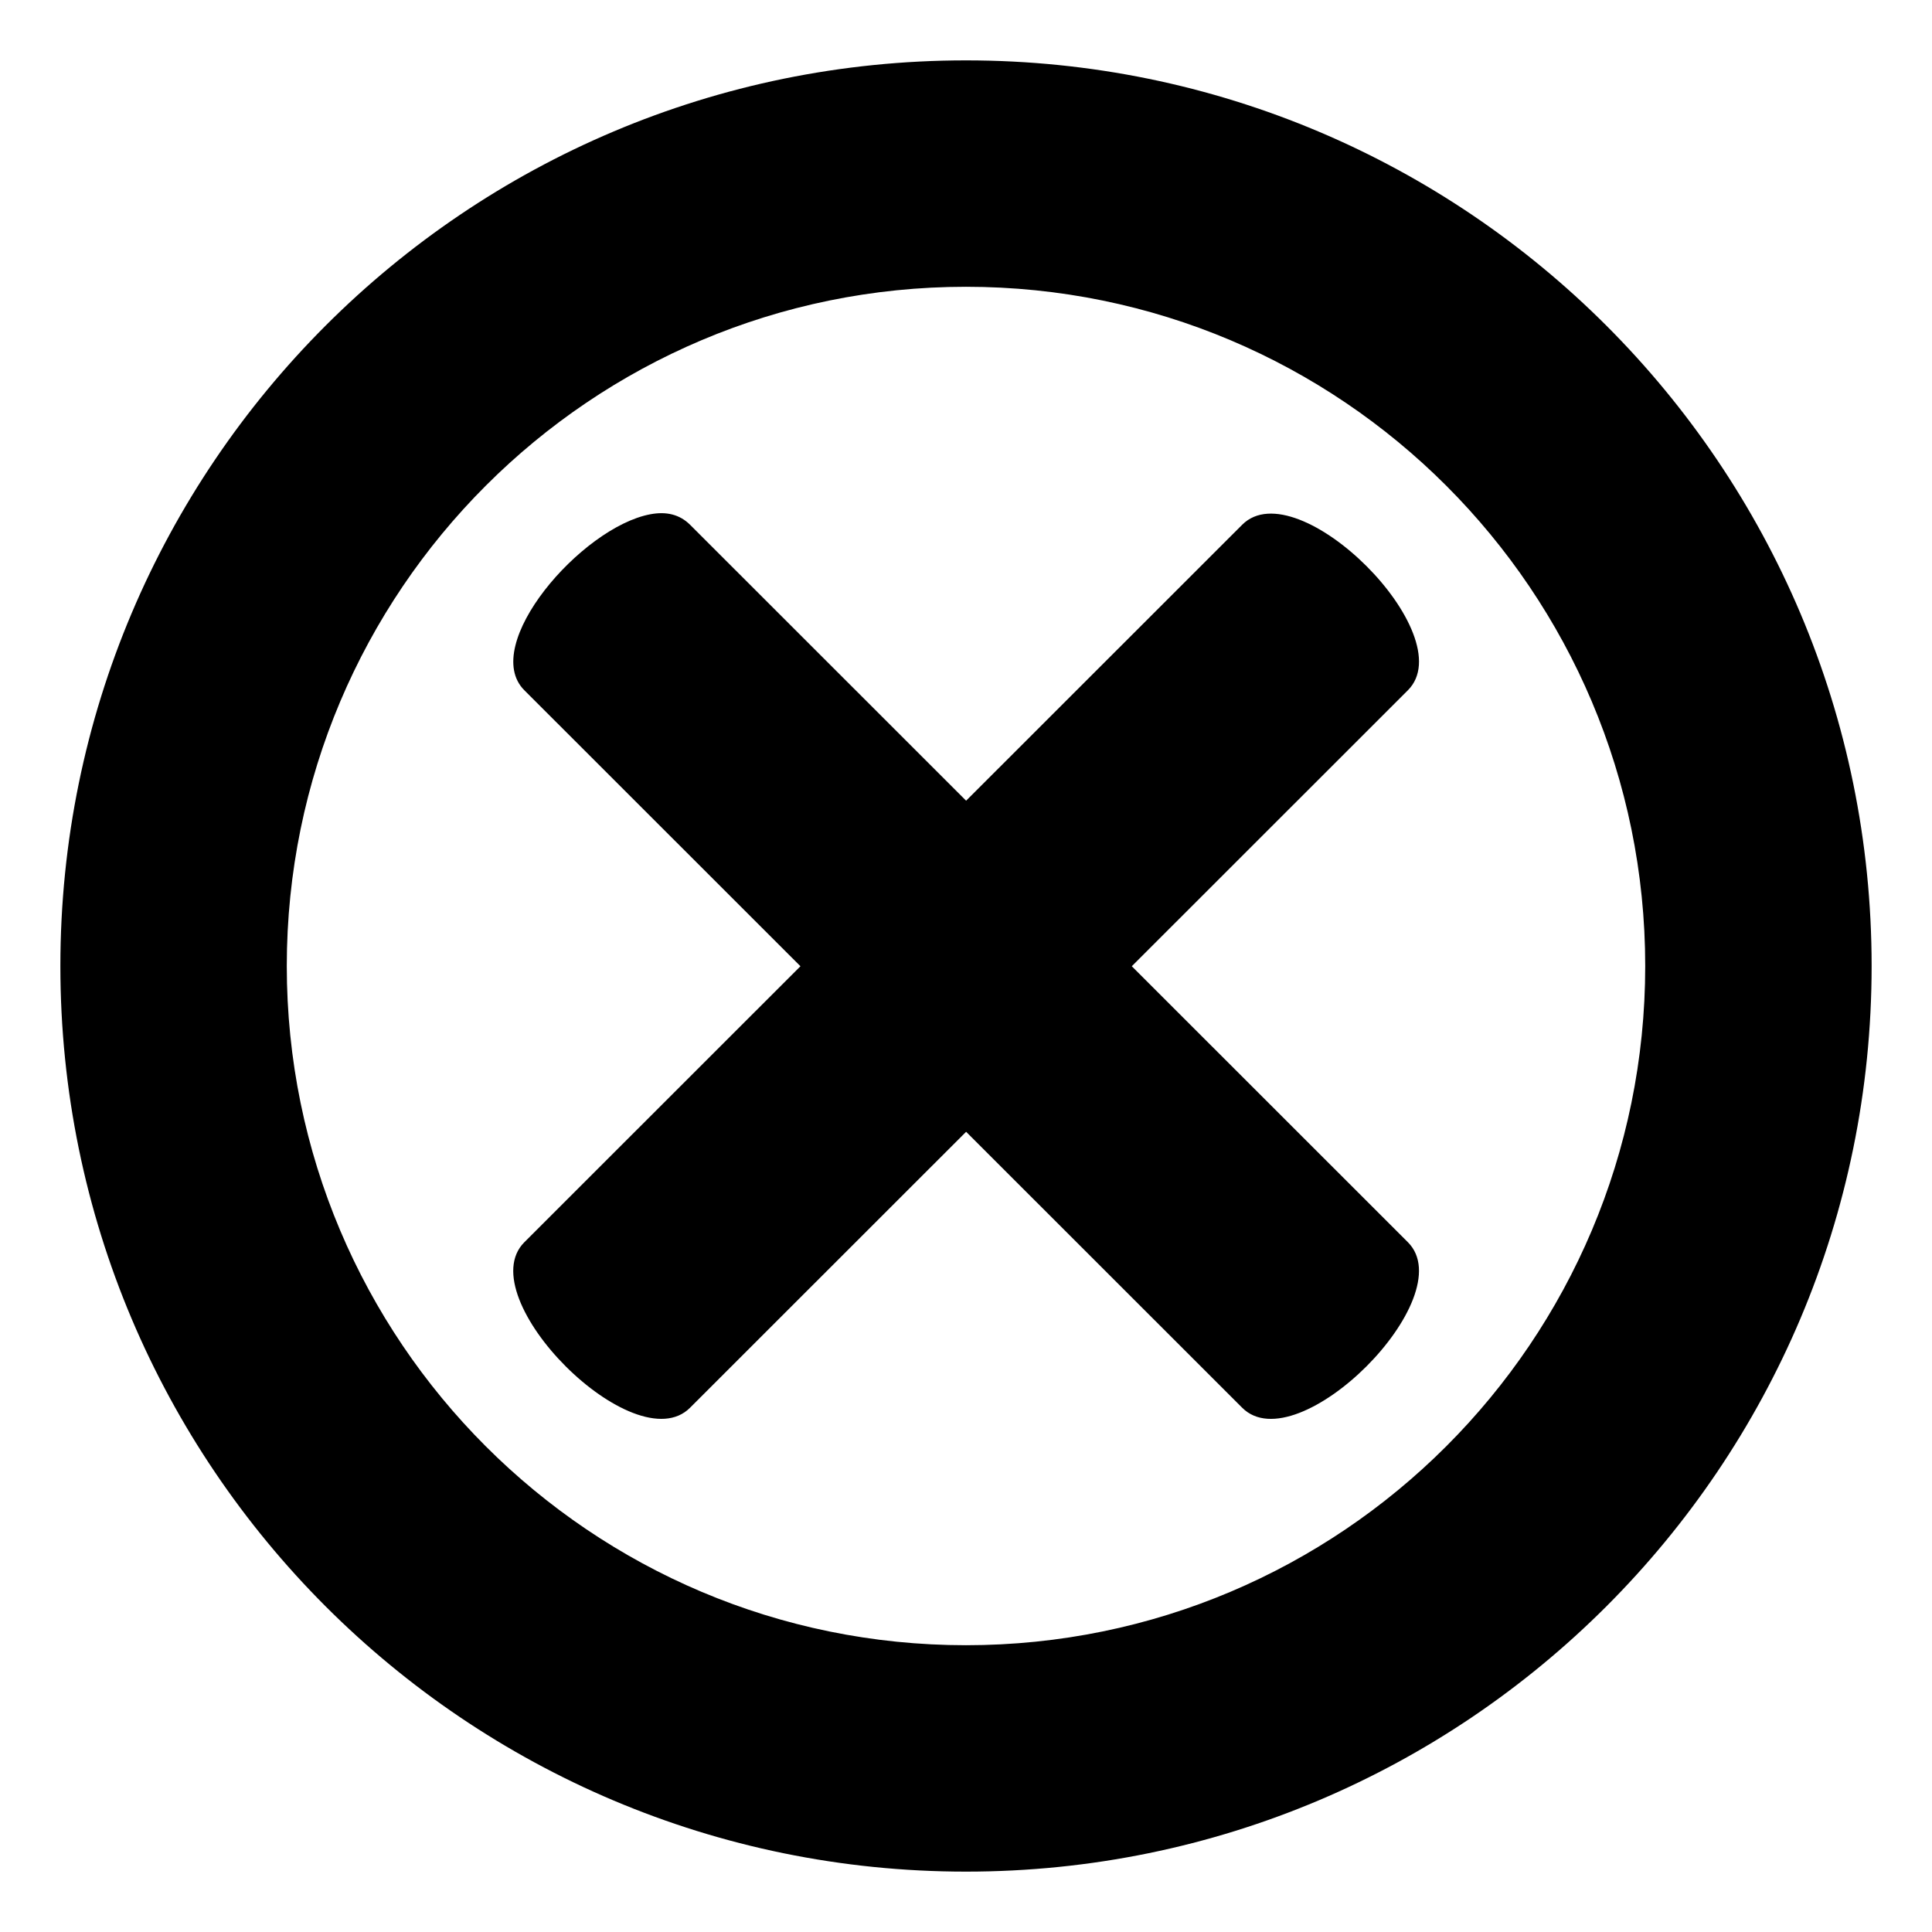
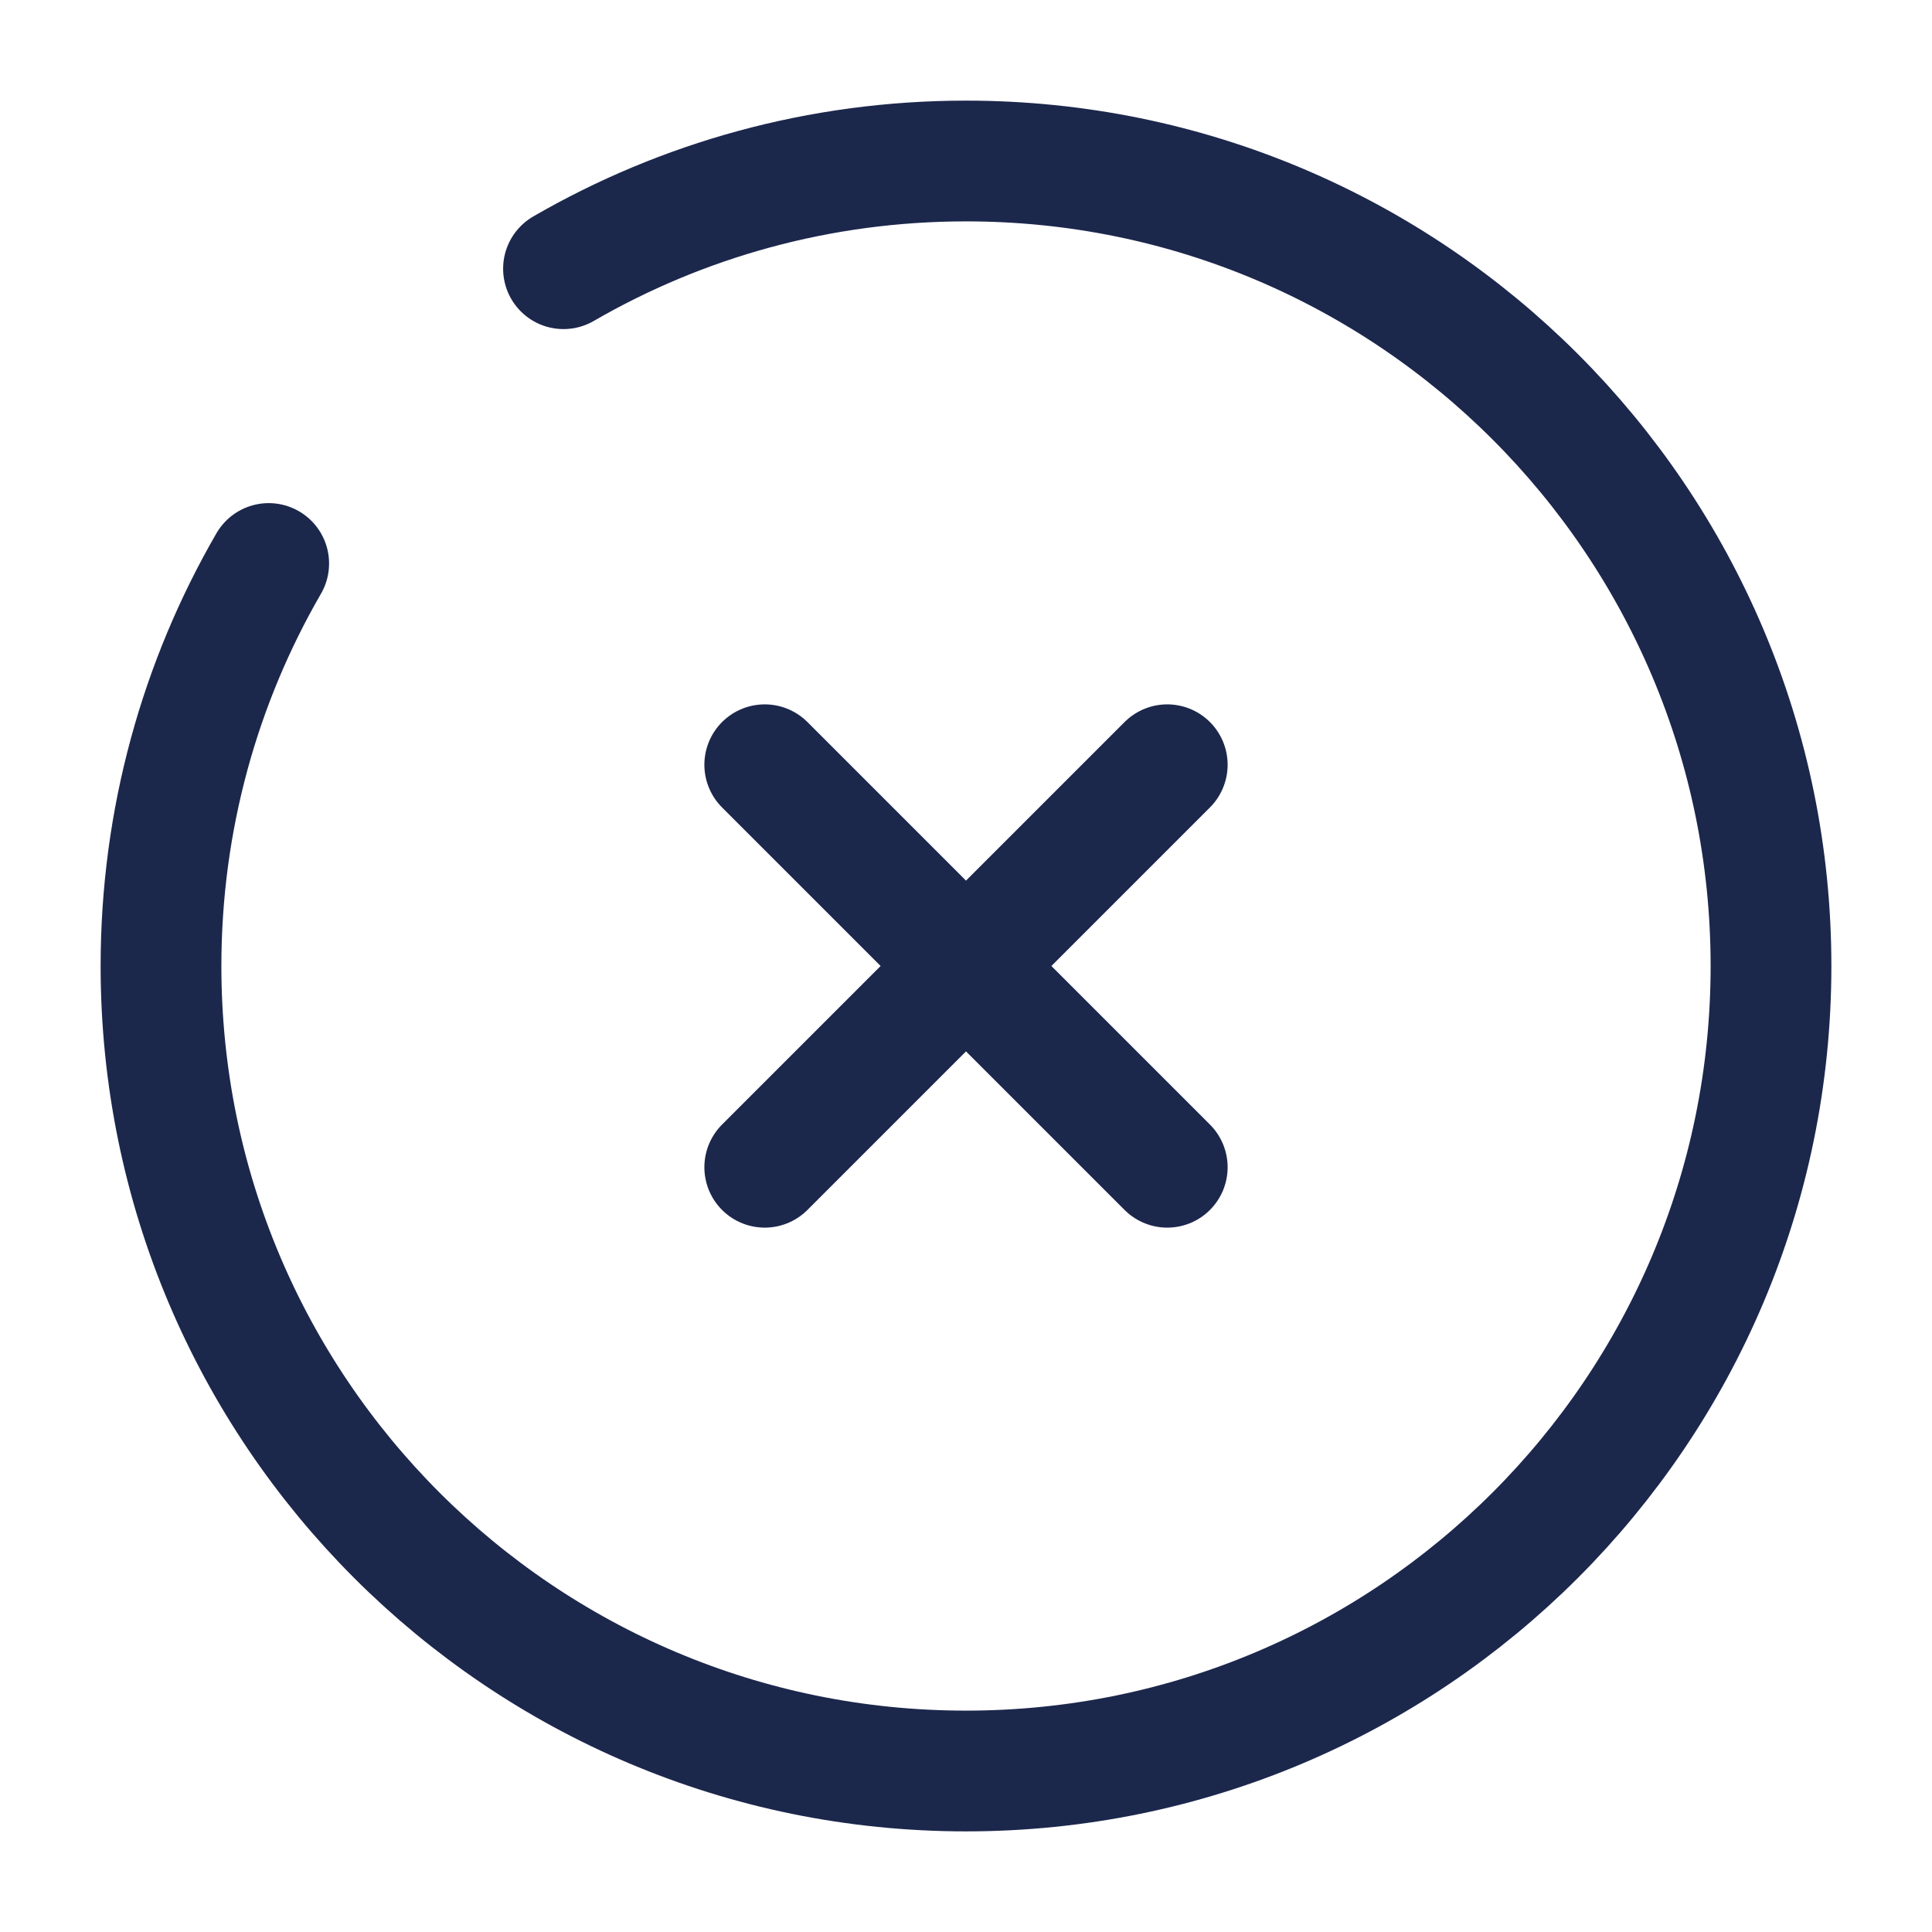
- <svg xmlns="http://www.w3.org/2000/svg" fill="#000000" width="800px" height="800px" viewBox="0 0 32 32" version="1.1">
-   <path d="M10.771 8.518c-1.144 0.215-2.83 2.171-2.086 2.915l4.573 4.571-4.573 4.571c-0.915 0.915 1.829 3.656 2.744 2.742l4.573-4.571 4.573 4.571c0.915 0.915 3.658-1.829 2.744-2.742l-4.573-4.571 4.573-4.571c0.915-0.915-1.829-3.656-2.744-2.742l-4.573 4.571-4.573-4.571c-0.173-0.171-0.394-0.223-0.657-0.173v0zM16 1c-8.285 0-15 6.716-15 15s6.715 15 15 15 15-6.716 15-15-6.715-15-15-15zM16 4.75c6.213 0 11.25 5.037 11.25 11.25s-5.037 11.25-11.25 11.25-11.25-5.037-11.25-11.25c0.001-6.213 5.037-11.25 11.25-11.25z" />
+ <svg xmlns="http://www.w3.org/2000/svg" width="800px" height="800px" viewBox="0 0 24 24" fill="none">
+   <path d="M14.5 9.5L9.5 14.5M9.5 9.5L14.5 14.5" stroke="#1C274C" stroke-width="1.5" stroke-linecap="round" />
+   <path d="M7 3.338C8.471 2.487 10.179 2 12 2C17.523 2 22 6.477 22 12C22 17.523 17.523 22 12 22C6.477 22 2 17.523 2 12C2 10.179 2.487 8.471 3.338 7" stroke="#1C274C" stroke-width="1.5" stroke-linecap="round" />
</svg>
